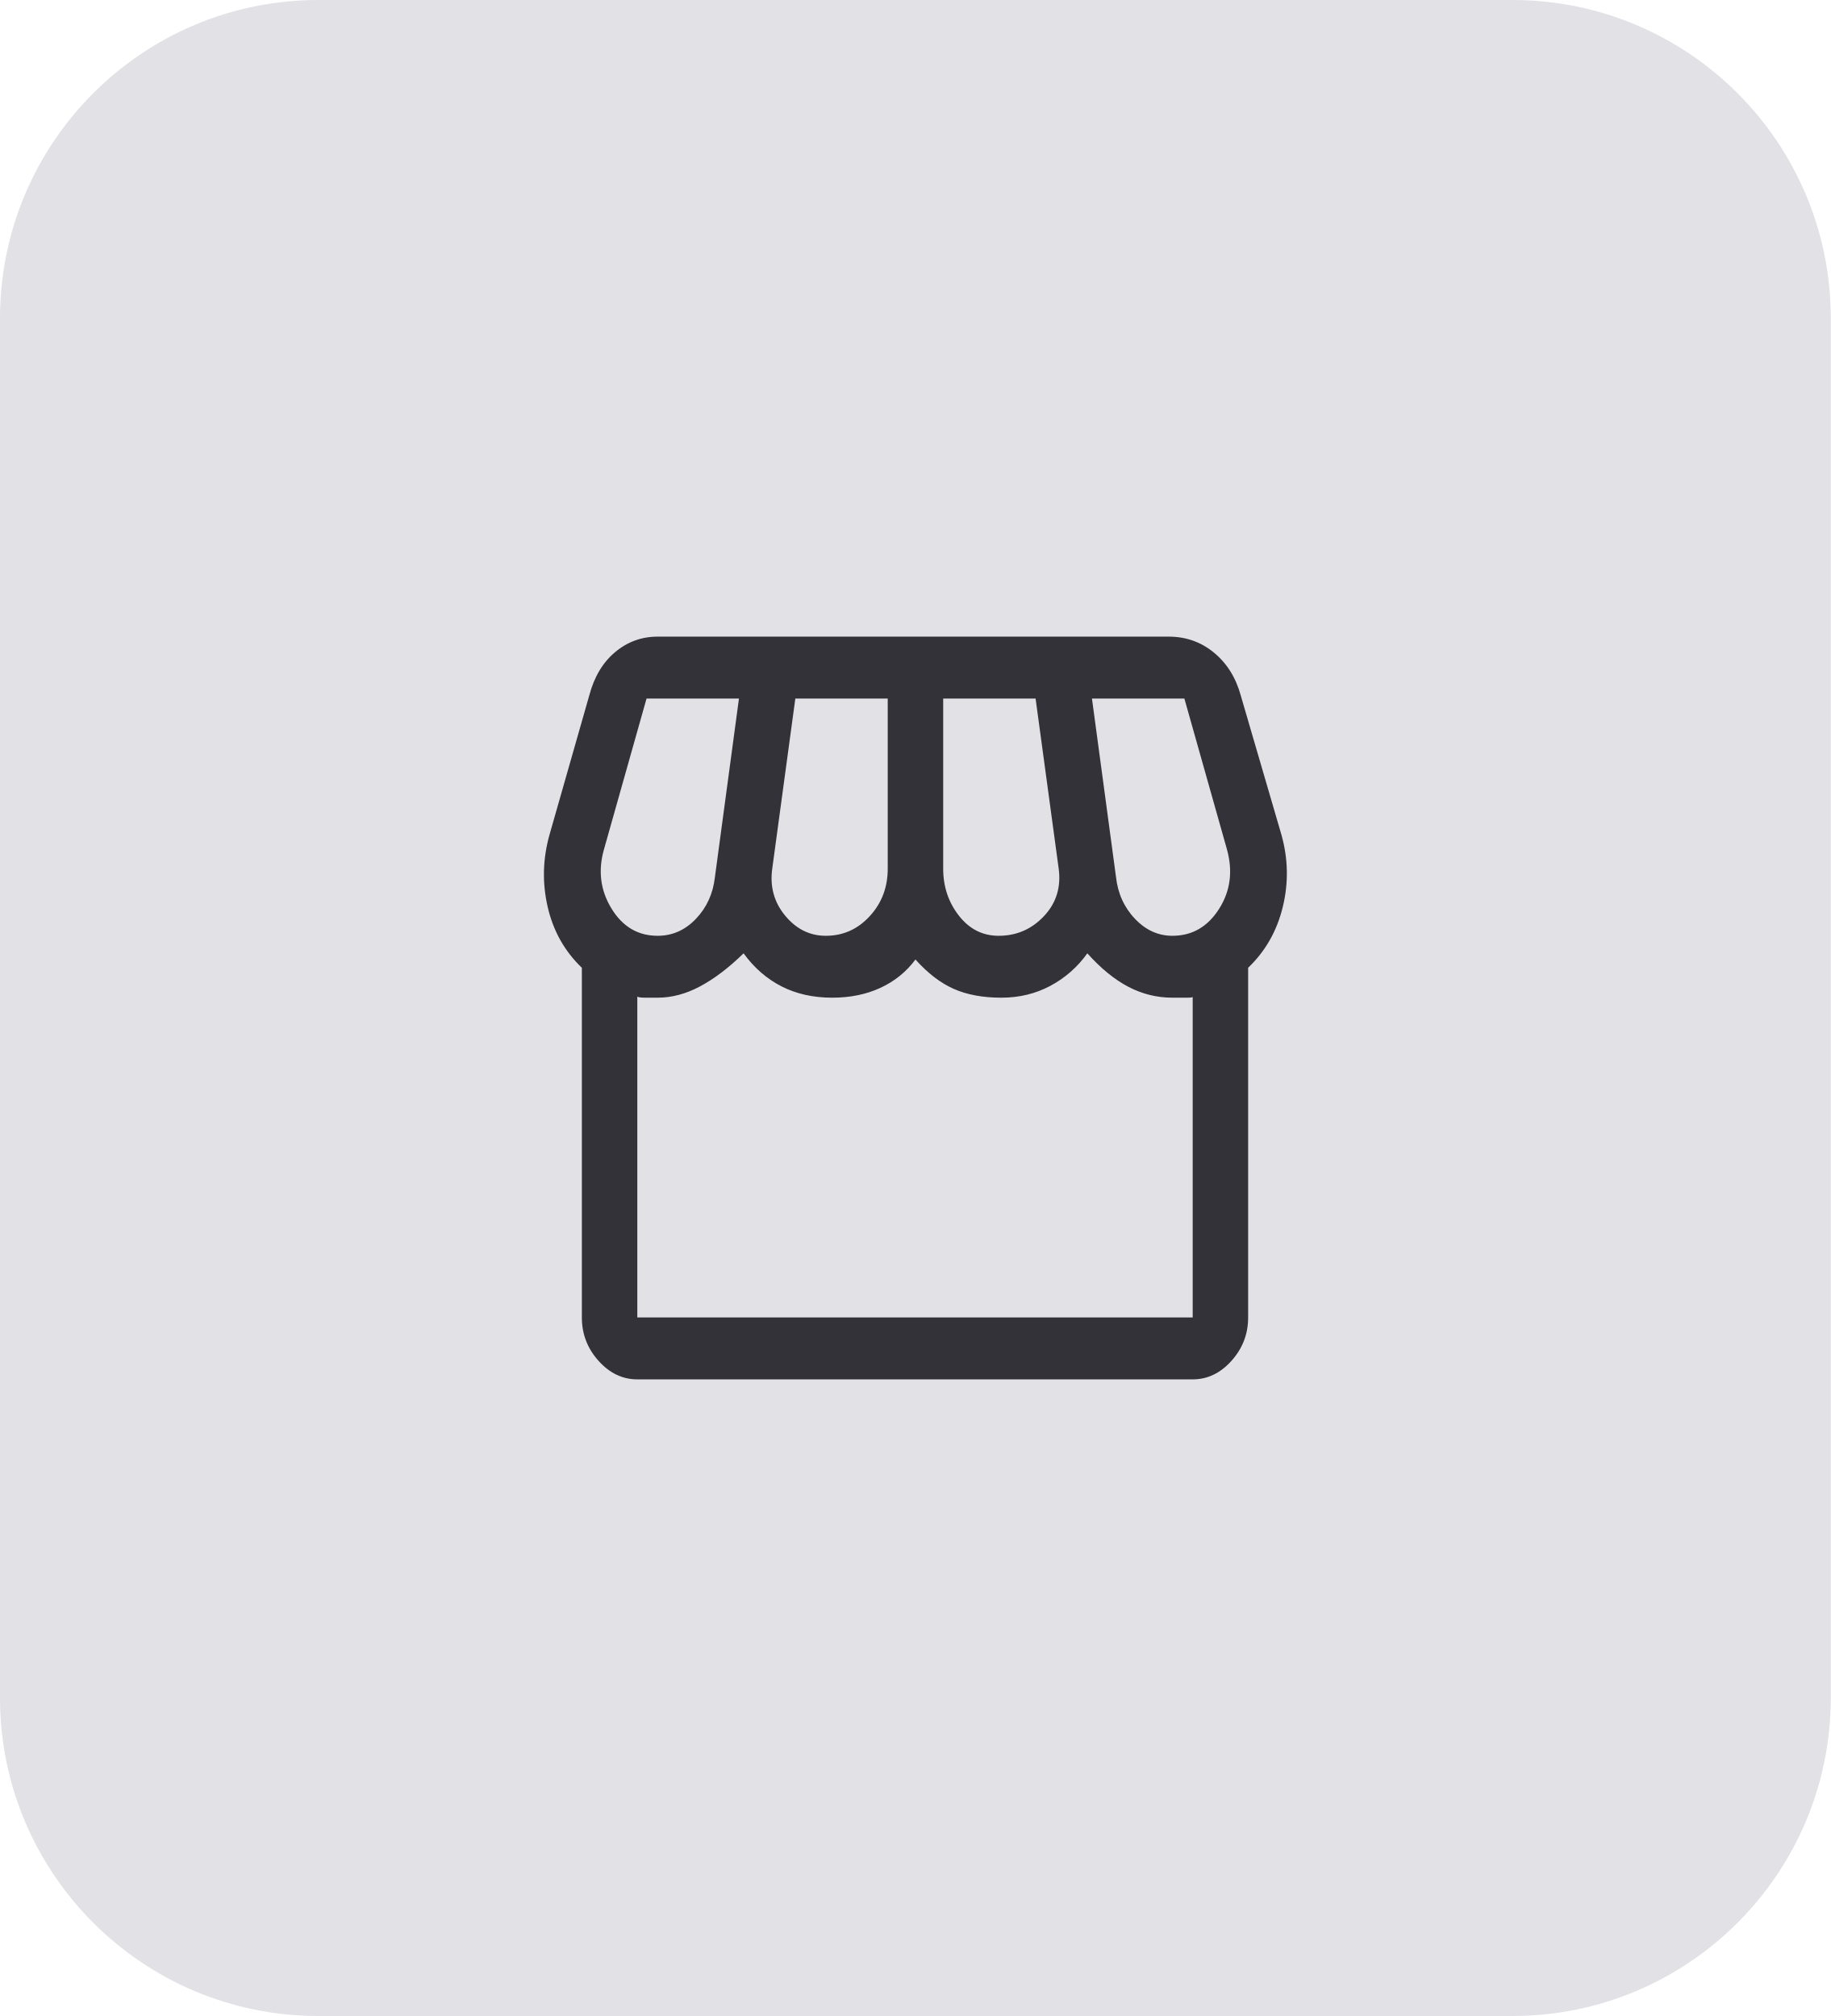
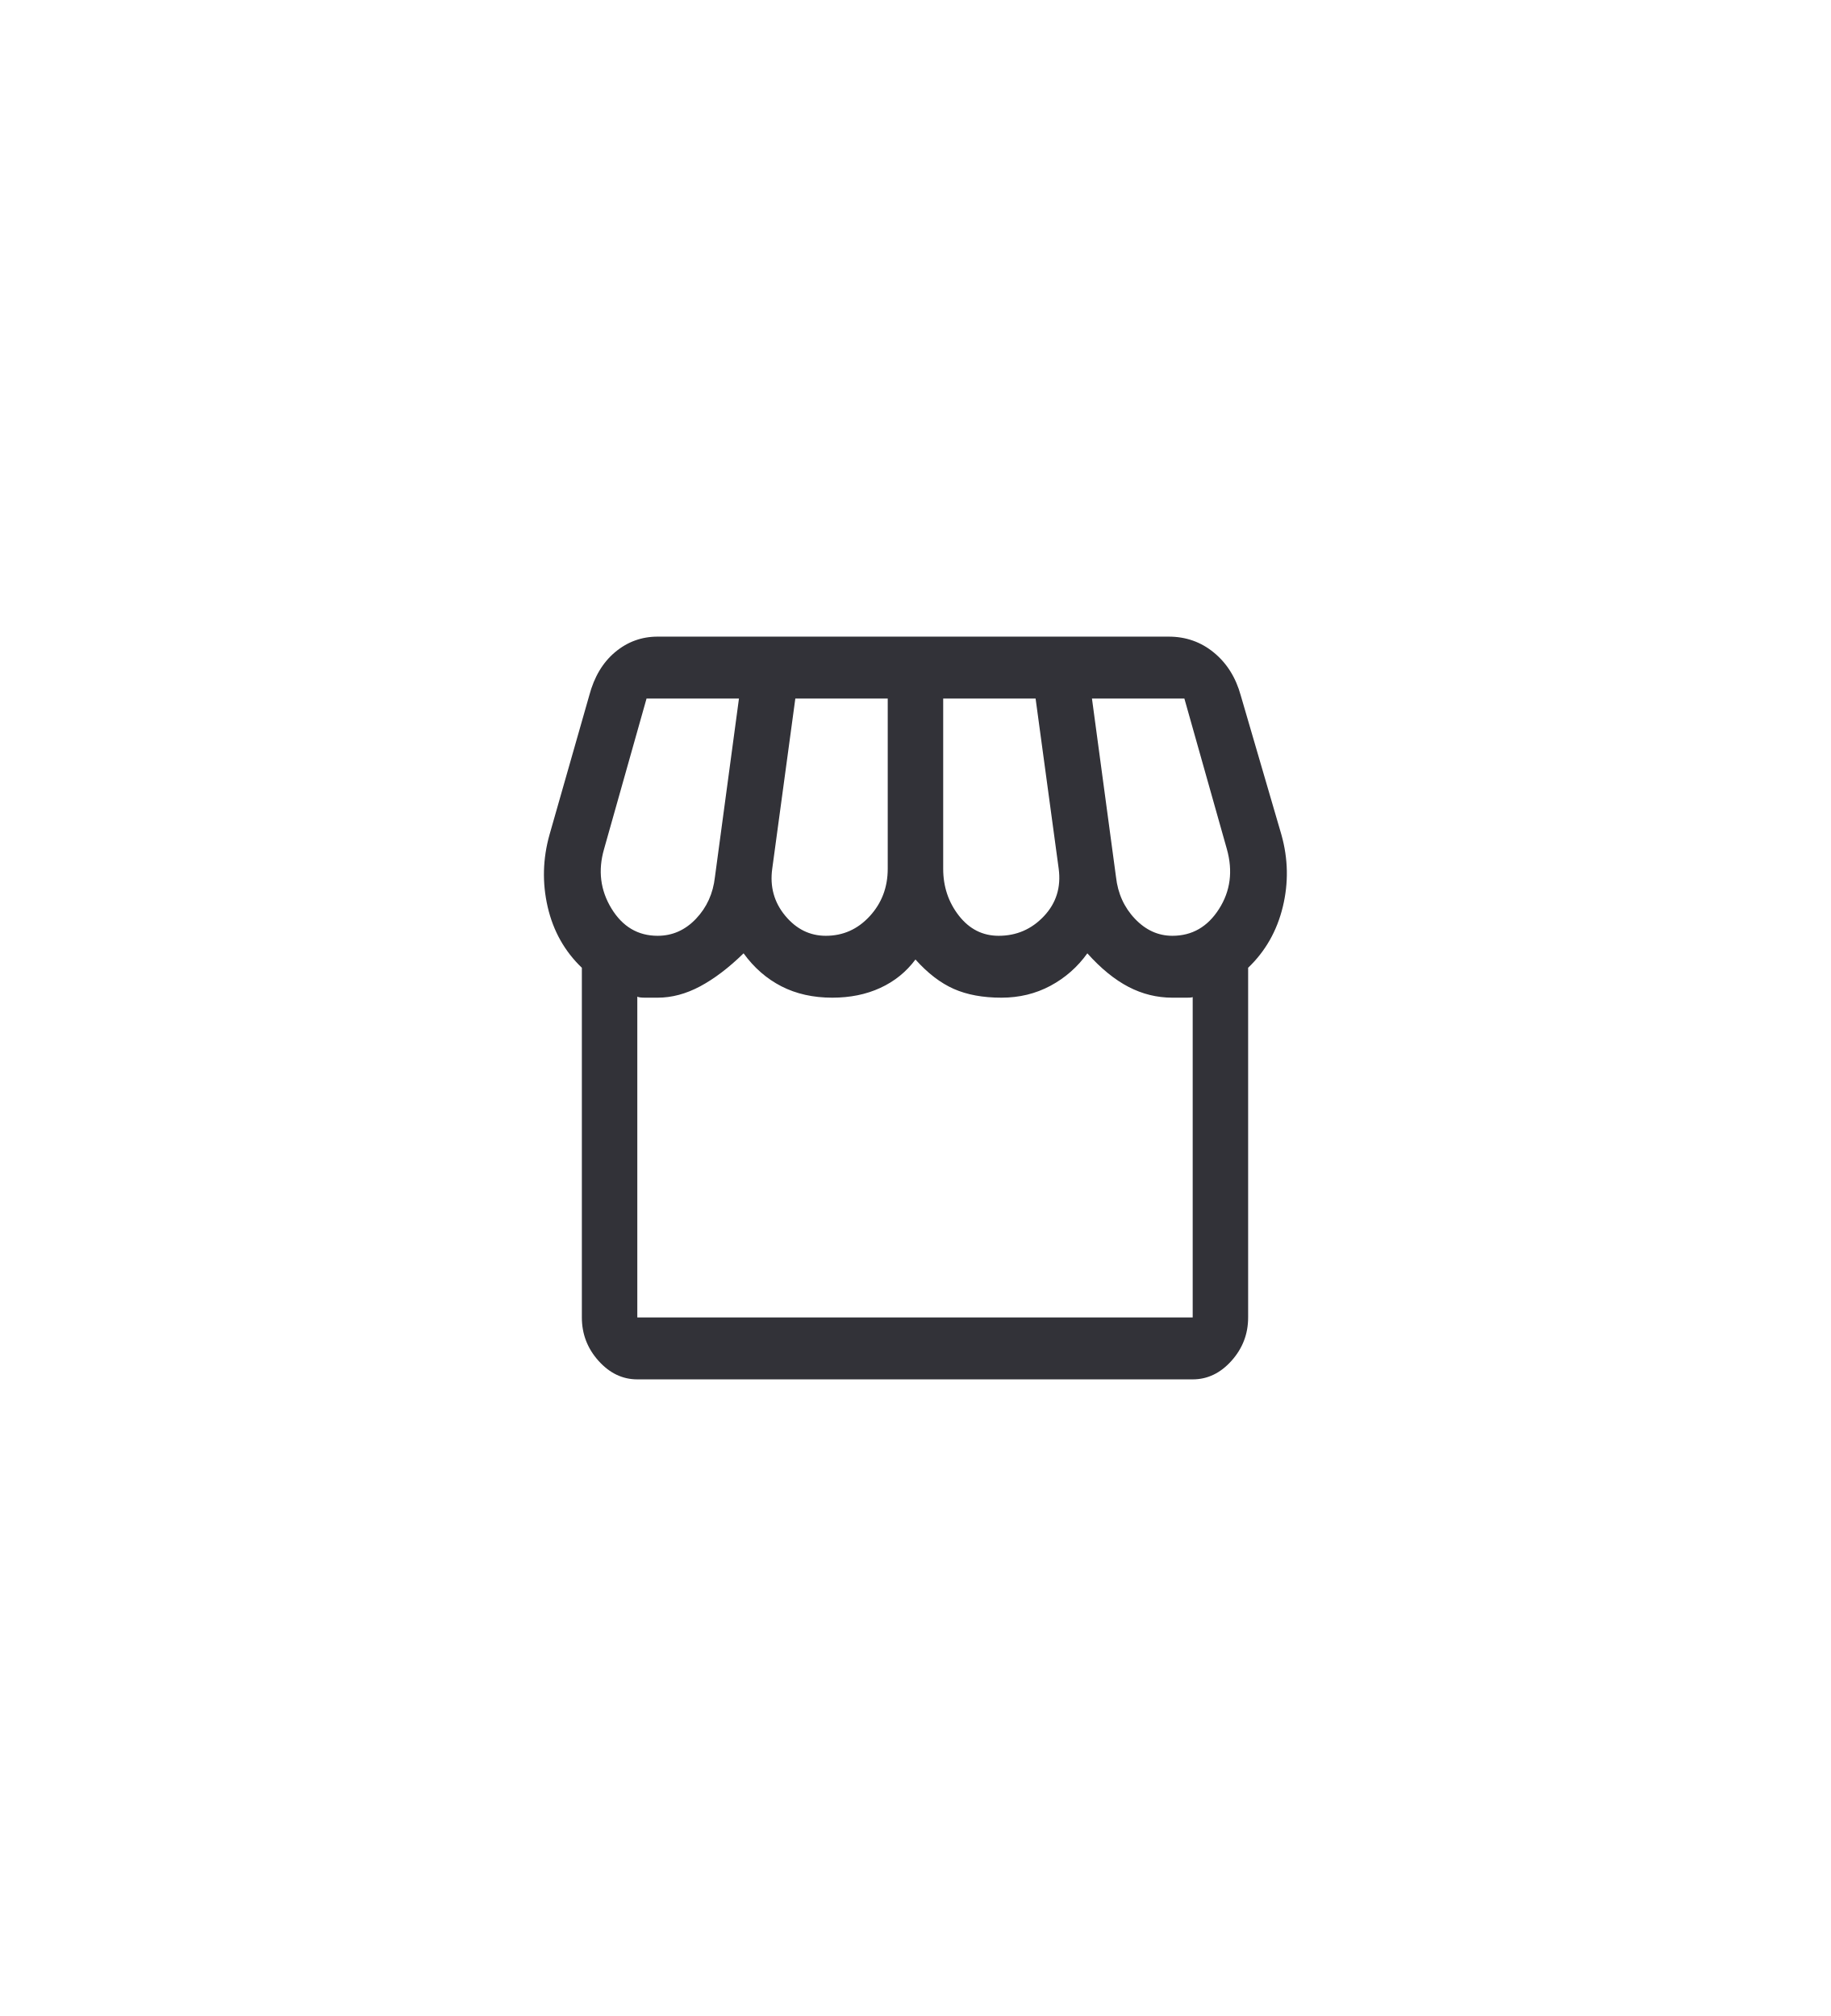
<svg xmlns="http://www.w3.org/2000/svg" width="138" height="152" viewBox="0 0 138 152" fill="none">
-   <path d="M0 24C0 10.745 10.745 0 24 0H114C127.255 0 138 10.745 138 24V128C138 141.255 127.255 152 114 152H24C10.745 152 0 141.255 0 128V24Z" fill="#E1E1E6" />
  <path d="M94.081 72.967V99.333C94.081 100.578 93.663 101.667 92.827 102.6C91.992 103.533 91.016 104 89.902 104H48.039C46.924 104 45.949 103.533 45.113 102.6C44.277 101.667 43.859 100.578 43.859 99.333V72.967C42.559 71.722 41.7 70.193 41.282 68.378C40.864 66.563 40.911 64.748 41.421 62.933L44.417 52.433C44.788 51.033 45.438 49.944 46.367 49.167C47.296 48.389 48.364 48 49.571 48H88.091C89.391 48 90.529 48.402 91.504 49.206C92.479 50.009 93.153 51.085 93.524 52.433L96.589 62.933C97.1 64.748 97.135 66.563 96.693 68.378C96.252 70.193 95.382 71.722 94.081 72.967ZM75.274 70.556C76.621 70.556 77.759 70.063 78.687 69.078C79.616 68.093 79.987 66.9 79.802 65.5L78.06 52.667H71.095V65.5C71.095 66.848 71.49 68.028 72.279 69.039C73.068 70.05 74.067 70.556 75.274 70.556ZM62.248 70.556C63.549 70.556 64.652 70.063 65.557 69.078C66.463 68.093 66.915 66.9 66.915 65.5V52.667H59.95L58.209 65.5C58.023 66.848 58.348 68.028 59.184 69.039C60.02 70.05 61.041 70.556 62.248 70.556ZM49.571 70.556C50.686 70.556 51.649 70.128 52.462 69.272C53.275 68.417 53.751 67.367 53.89 66.122L55.701 52.667H48.735L45.531 64.022C45.067 65.63 45.252 67.12 46.088 68.494C46.924 69.868 48.085 70.556 49.571 70.556ZM88.37 70.556C89.856 70.556 91.028 69.882 91.887 68.533C92.746 67.185 92.944 65.681 92.479 64.022L89.275 52.667H82.309L84.121 66.122C84.26 67.367 84.736 68.417 85.548 69.272C86.361 70.128 87.301 70.556 88.37 70.556ZM48.039 99.333H89.902V75.144C89.948 75.196 89.797 75.222 89.449 75.222C89.101 75.222 88.741 75.222 88.37 75.222C87.209 75.222 86.106 74.95 85.061 74.406C84.016 73.861 82.983 73.019 81.961 71.878C81.218 72.915 80.289 73.731 79.175 74.328C78.06 74.924 76.83 75.222 75.483 75.222C74.09 75.222 72.894 75.002 71.896 74.561C70.897 74.12 69.934 73.382 69.005 72.344C68.309 73.278 67.426 73.991 66.358 74.483C65.29 74.976 64.083 75.222 62.736 75.222C61.297 75.222 60.02 74.937 58.905 74.367C57.791 73.796 56.839 72.967 56.049 71.878C54.935 72.967 53.843 73.796 52.775 74.367C51.707 74.937 50.639 75.222 49.571 75.222C49.246 75.222 48.933 75.222 48.631 75.222C48.329 75.222 48.132 75.196 48.039 75.144V99.333ZM89.902 99.333H48.039C48.132 99.333 48.329 99.333 48.631 99.333C48.933 99.333 49.246 99.333 49.571 99.333C50.361 99.333 51.301 99.333 52.392 99.333C53.483 99.333 54.703 99.333 56.049 99.333C56.467 99.333 56.931 99.333 57.442 99.333C57.953 99.333 58.499 99.333 59.079 99.333C59.66 99.333 60.252 99.333 60.855 99.333C61.459 99.333 62.086 99.333 62.736 99.333C63.247 99.333 63.781 99.333 64.338 99.333C64.895 99.333 65.453 99.333 66.01 99.333C66.567 99.333 67.101 99.333 67.612 99.333C68.123 99.333 68.587 99.333 69.005 99.333C70.027 99.333 71.048 99.333 72.07 99.333C73.092 99.333 74.229 99.333 75.483 99.333C76.133 99.333 76.772 99.333 77.399 99.333C78.026 99.333 78.618 99.333 79.175 99.333C79.732 99.333 80.243 99.333 80.707 99.333C81.172 99.333 81.59 99.333 81.961 99.333C83.029 99.333 84.097 99.333 85.165 99.333C86.233 99.333 87.301 99.333 88.37 99.333C88.741 99.333 89.101 99.333 89.449 99.333C89.797 99.333 89.948 99.333 89.902 99.333Z" fill="#323238" />
</svg>
